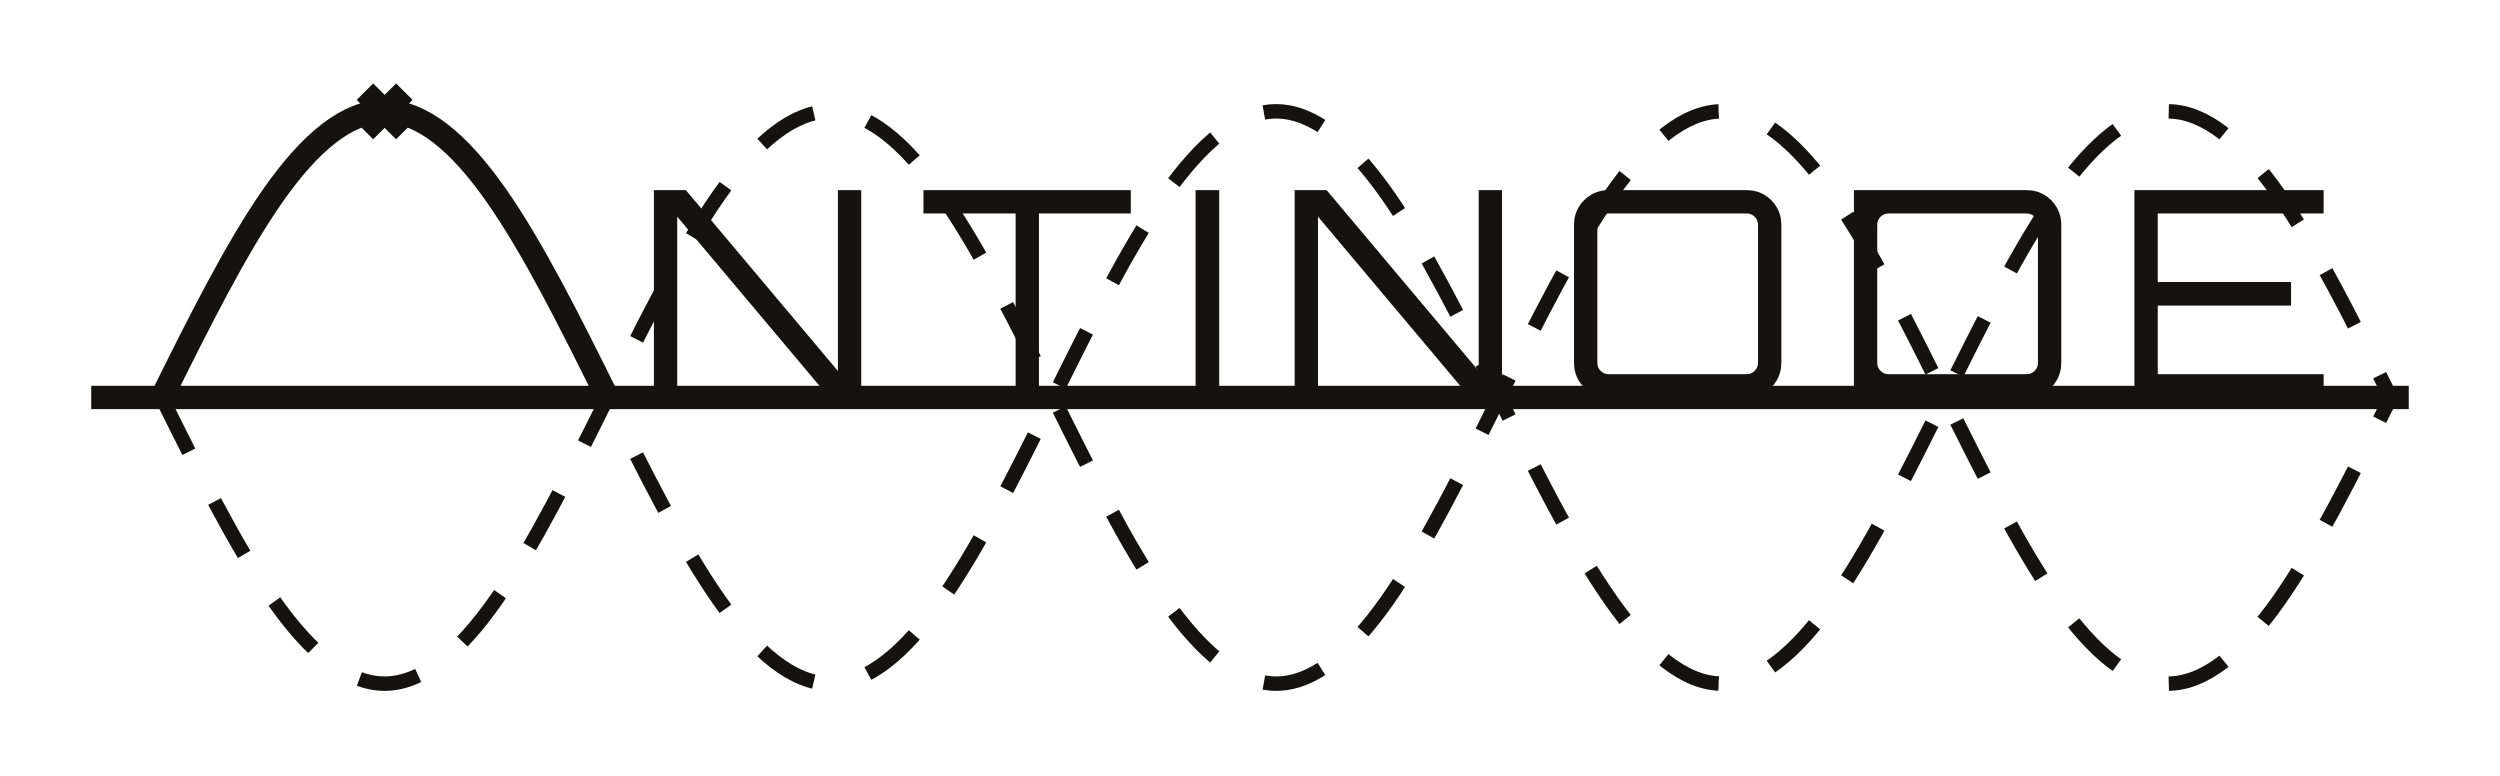
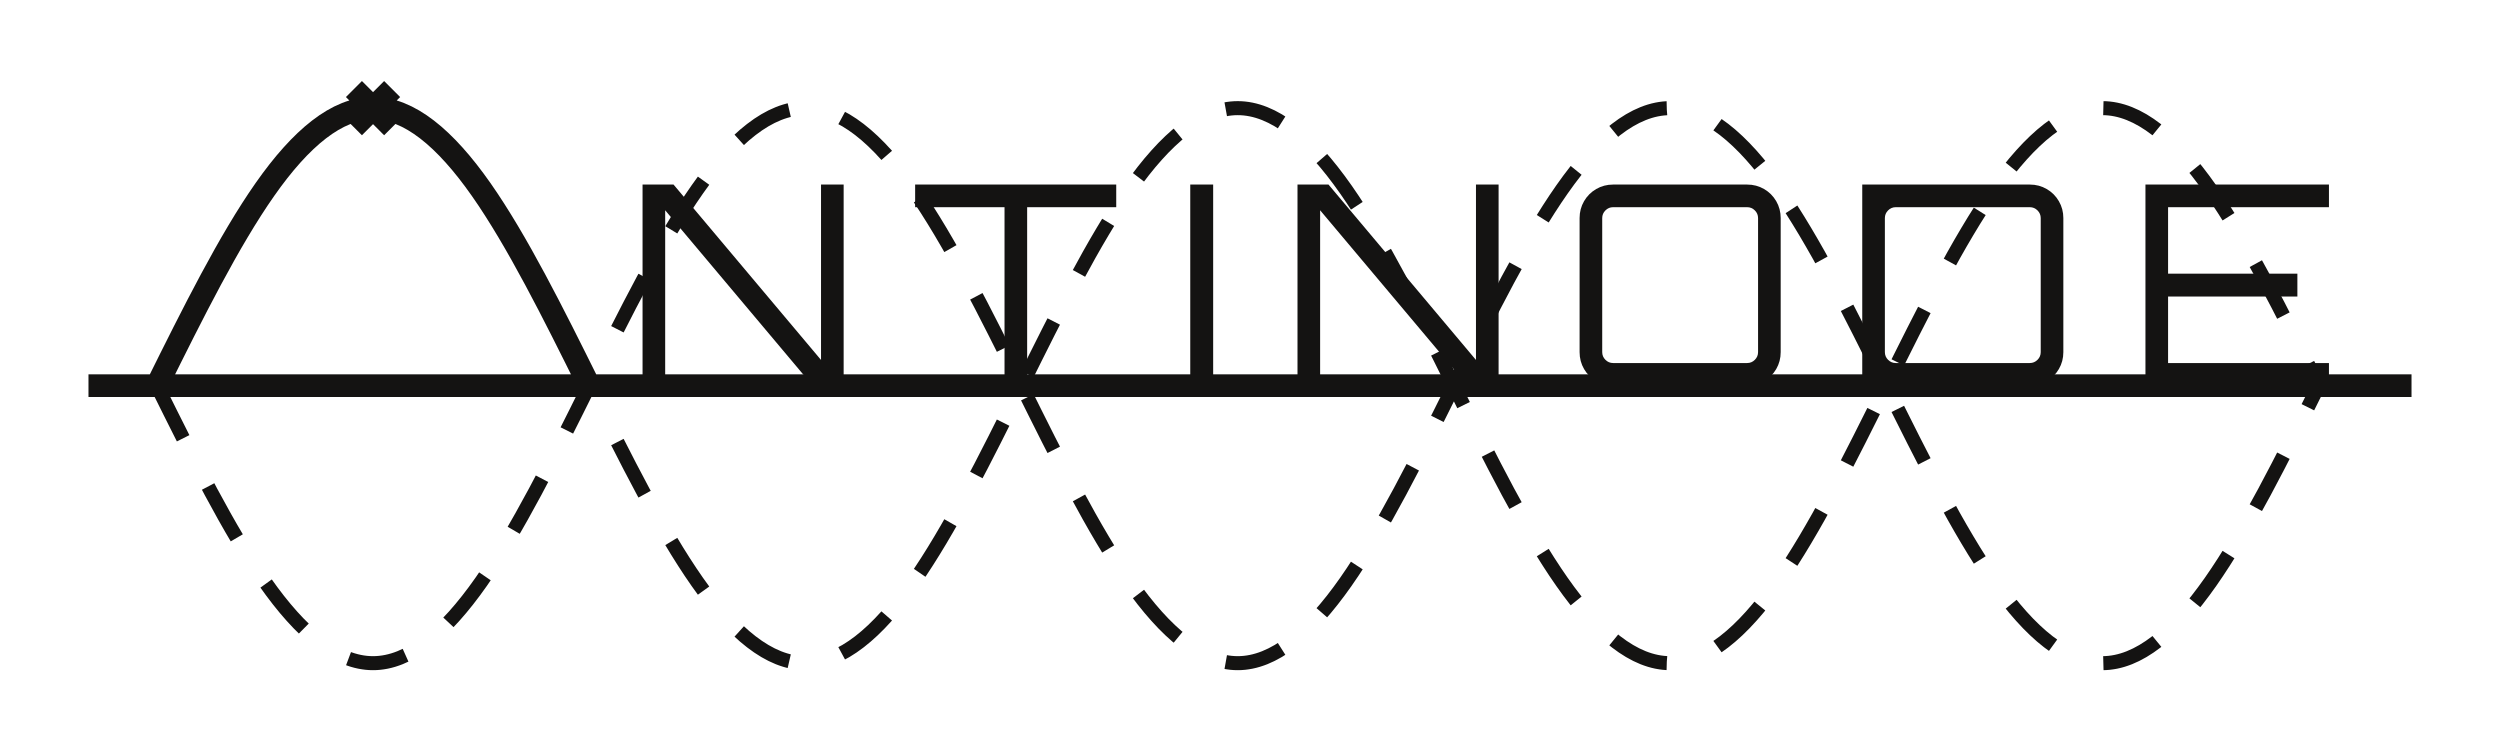
- <svg xmlns="http://www.w3.org/2000/svg" width="1206" height="374" fill="#141312" viewBox="-78 -191.5 1205.7 373.5">
+ <svg xmlns="http://www.w3.org/2000/svg" width="1243" height="374" fill="#141312" viewBox="-78 -191.5 1243.2 373.5">
  <g fill="none" stroke="#141312" stroke-dasharray="29.25 27.00" stroke-width="6.97">
    <path d="M0 0c17.92-36.13 35.83-72.03 53.75-97.58S89.58-138 107.5-138s35.83 14.87 53.75 40.42S197.08-36.13 215 0s35.83 72.03 53.75 97.58S304.58 138 322.5 138s35.83-14.87 53.75-40.42S412.08 36.13 430 0s35.83-72.03 53.75-97.58S519.58-138 537.5-138s35.83 14.87 53.75 40.42S627.08-36.13 645 0s35.83 72.03 53.75 97.58S734.58 138 752.5 138s35.83-14.87 53.75-40.42S842.08 36.13 860 0s35.83-72.03 53.75-97.58S949.58-138 967.5-138s35.83 14.87 53.75 40.42S1057.08-36.13 1075 0" />
    <path d="M0 0c17.92 36.13 35.83 72.03 53.75 97.58S89.58 138 107.5 138s35.83-14.87 53.75-40.42S197.08 36.13 215 0s35.83-72.03 53.75-97.58S304.58-138 322.5-138s35.83 14.87 53.75 40.42S412.08-36.13 430 0s35.83 72.03 53.75 97.58S519.58 138 537.5 138s35.83-14.87 53.75-40.42S627.08 36.13 645 0s35.83-72.03 53.75-97.58S734.58-138 752.5-138s35.83 14.87 53.75 40.42S842.08-36.13 860 0s35.83 72.03 53.75 97.58S949.58 138 967.5 138s35.83-14.87 53.75-40.42S1057.08 36.13 1075 0" />
  </g>
-   <path fill="none" stroke="#141312" stroke-width="11.25" d="M0 0c17.92-36.13 35.83-72.03 53.75-97.58S89.58-138 107.5-138s35.83 14.87 53.75 40.42S197.08-36.13 215 0M-34 0h1117.7M98-147.5l19 19m0-19-19 19" />
-   <path d="M237.36 0v-100h15.42l73.33 87.22V-100h11.25V0h-15.42l-73.33-87.22V0Zm174.45 0v-88.75h-44.45V-100h100v11.25h-44.3V0Zm86.8 0v-100H510V0Zm47.78 0v-100h15.42l73.33 87.22V-100h11.25V0h-15.42l-73.33-87.22V0Zm151.39 0q-4.59 0-8.4-2.22-3.82-2.22-6.05-6.04-2.22-3.82-2.22-8.41v-66.66q0-4.59 2.22-8.41 2.23-3.82 6.05-6.04 3.81-2.22 8.4-2.22h66.66q4.59 0 8.41 2.22t6.04 6.04 2.22 8.41v66.66q0 4.59-2.22 8.41t-6.04 6.04T764.44 0Zm0-11.25h66.66q2.23 0 3.82-1.6 1.6-1.59 1.6-3.82v-66.66q0-2.23-1.6-3.82-1.59-1.6-3.82-1.6h-66.66q-2.22 0-3.82 1.6-1.6 1.59-1.6 3.82v66.66q0 2.23 1.6 3.82 1.6 1.6 3.82 1.6M816.11 0v-100h83.33q4.59 0 8.41 2.22t6.04 6.04 2.22 8.41v66.66q0 4.59-2.22 8.41t-6.04 6.04T899.44 0Zm16.67-11.25h66.66q2.23 0 3.82-1.6 1.6-1.59 1.6-3.82v-66.66q0-2.23-1.6-3.82-1.59-1.6-3.82-1.6h-66.66q-2.22 0-3.82 1.6-1.6 1.59-1.6 3.82v66.66q0 2.23 1.6 3.82 1.6 1.6 3.82 1.6M951.39 0v-100h91.25v11.25h-80v33.06h64.3v11.38h-64.3v33.06h80V0Z" />
+   <path fill="none" stroke="#141312" stroke-width="11.25" d="M0 0c17.92-36.13 35.83-72.03 53.75-97.58S89.58-138 107.5-138s35.83 14.87 53.75 40.42S197.08-36.13 215 0M-34 0h1155.2M98-147.5l19 19m0-19-19 19" />
+   <path d="M241.53 0v-100h15.41l73.34 87.22V-100h11.25V0h-15.42l-73.33-87.22V0Zm180 0v-88.75h-44.45V-100h100v11.25h-44.3V0Zm92.36 0v-100h11.39V0Zm53.33 0v-100h15.42l73.33 87.22V-100h11.25V0h-15.41l-73.34-87.22V0Zm156.95 0q-4.59 0-8.41-2.22t-6.04-6.04-2.22-8.41v-66.66q0-4.59 2.22-8.41t6.04-6.04 8.41-2.22h66.66q4.59 0 8.41 2.22t6.04 6.04 2.22 8.41v66.66q0 4.59-2.22 8.41t-6.04 6.04T790.83 0Zm0-11.25h66.66q2.23 0 3.82-1.6 1.6-1.59 1.6-3.82v-66.66q0-2.23-1.6-3.82-1.59-1.6-3.82-1.6h-66.66q-2.23 0-3.82 1.6-1.6 1.59-1.6 3.82v66.66q0 2.23 1.6 3.82 1.59 1.6 3.82 1.6M848.06 0v-100h83.33q4.58 0 8.4 2.22t6.04 6.04q2.23 3.82 2.23 8.41v66.66q0 4.59-2.23 8.41-2.22 3.82-6.04 6.04T931.39 0Zm16.66-11.25h66.67q2.22 0 3.82-1.6 1.6-1.59 1.6-3.82v-66.66q0-2.23-1.6-3.82-1.6-1.6-3.82-1.6h-66.67q-2.22 0-3.82 1.6-1.59 1.59-1.59 3.82v66.66q0 2.23 1.59 3.82 1.6 1.6 3.82 1.6M988.89 0v-100h91.25v11.25h-80v33.06h64.3v11.38h-64.3v33.06h80V0Z" />
</svg>
